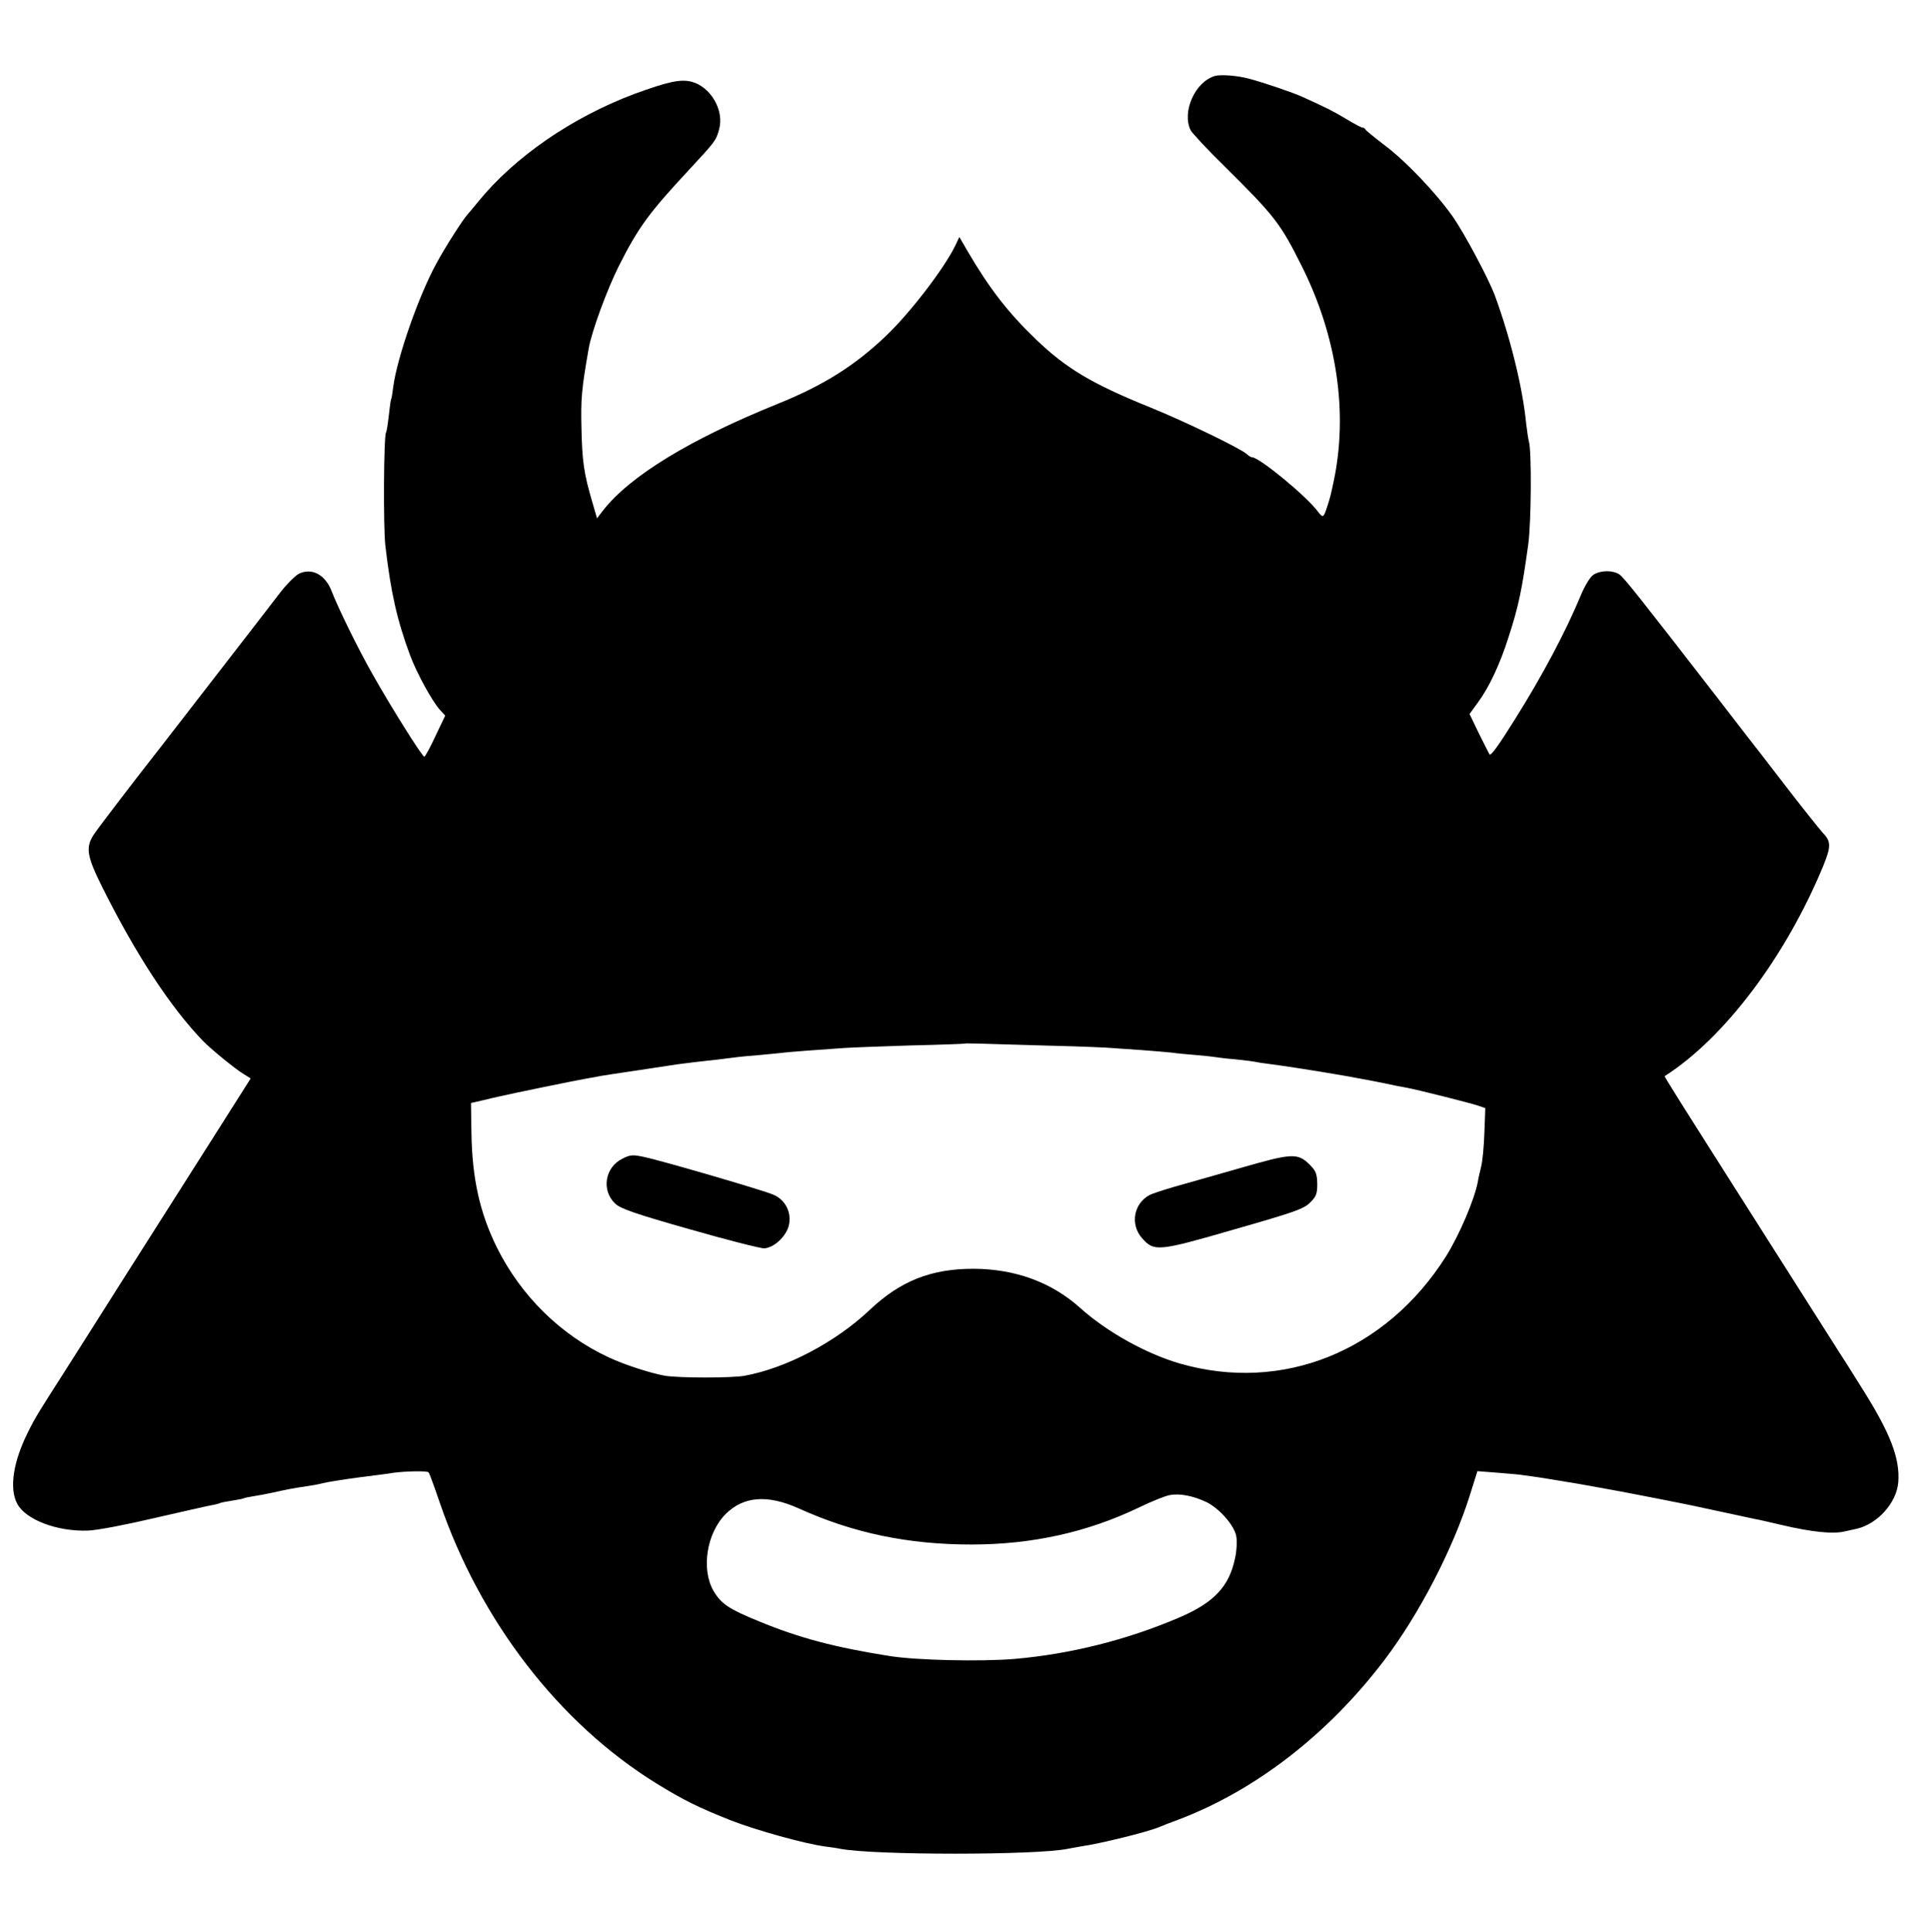
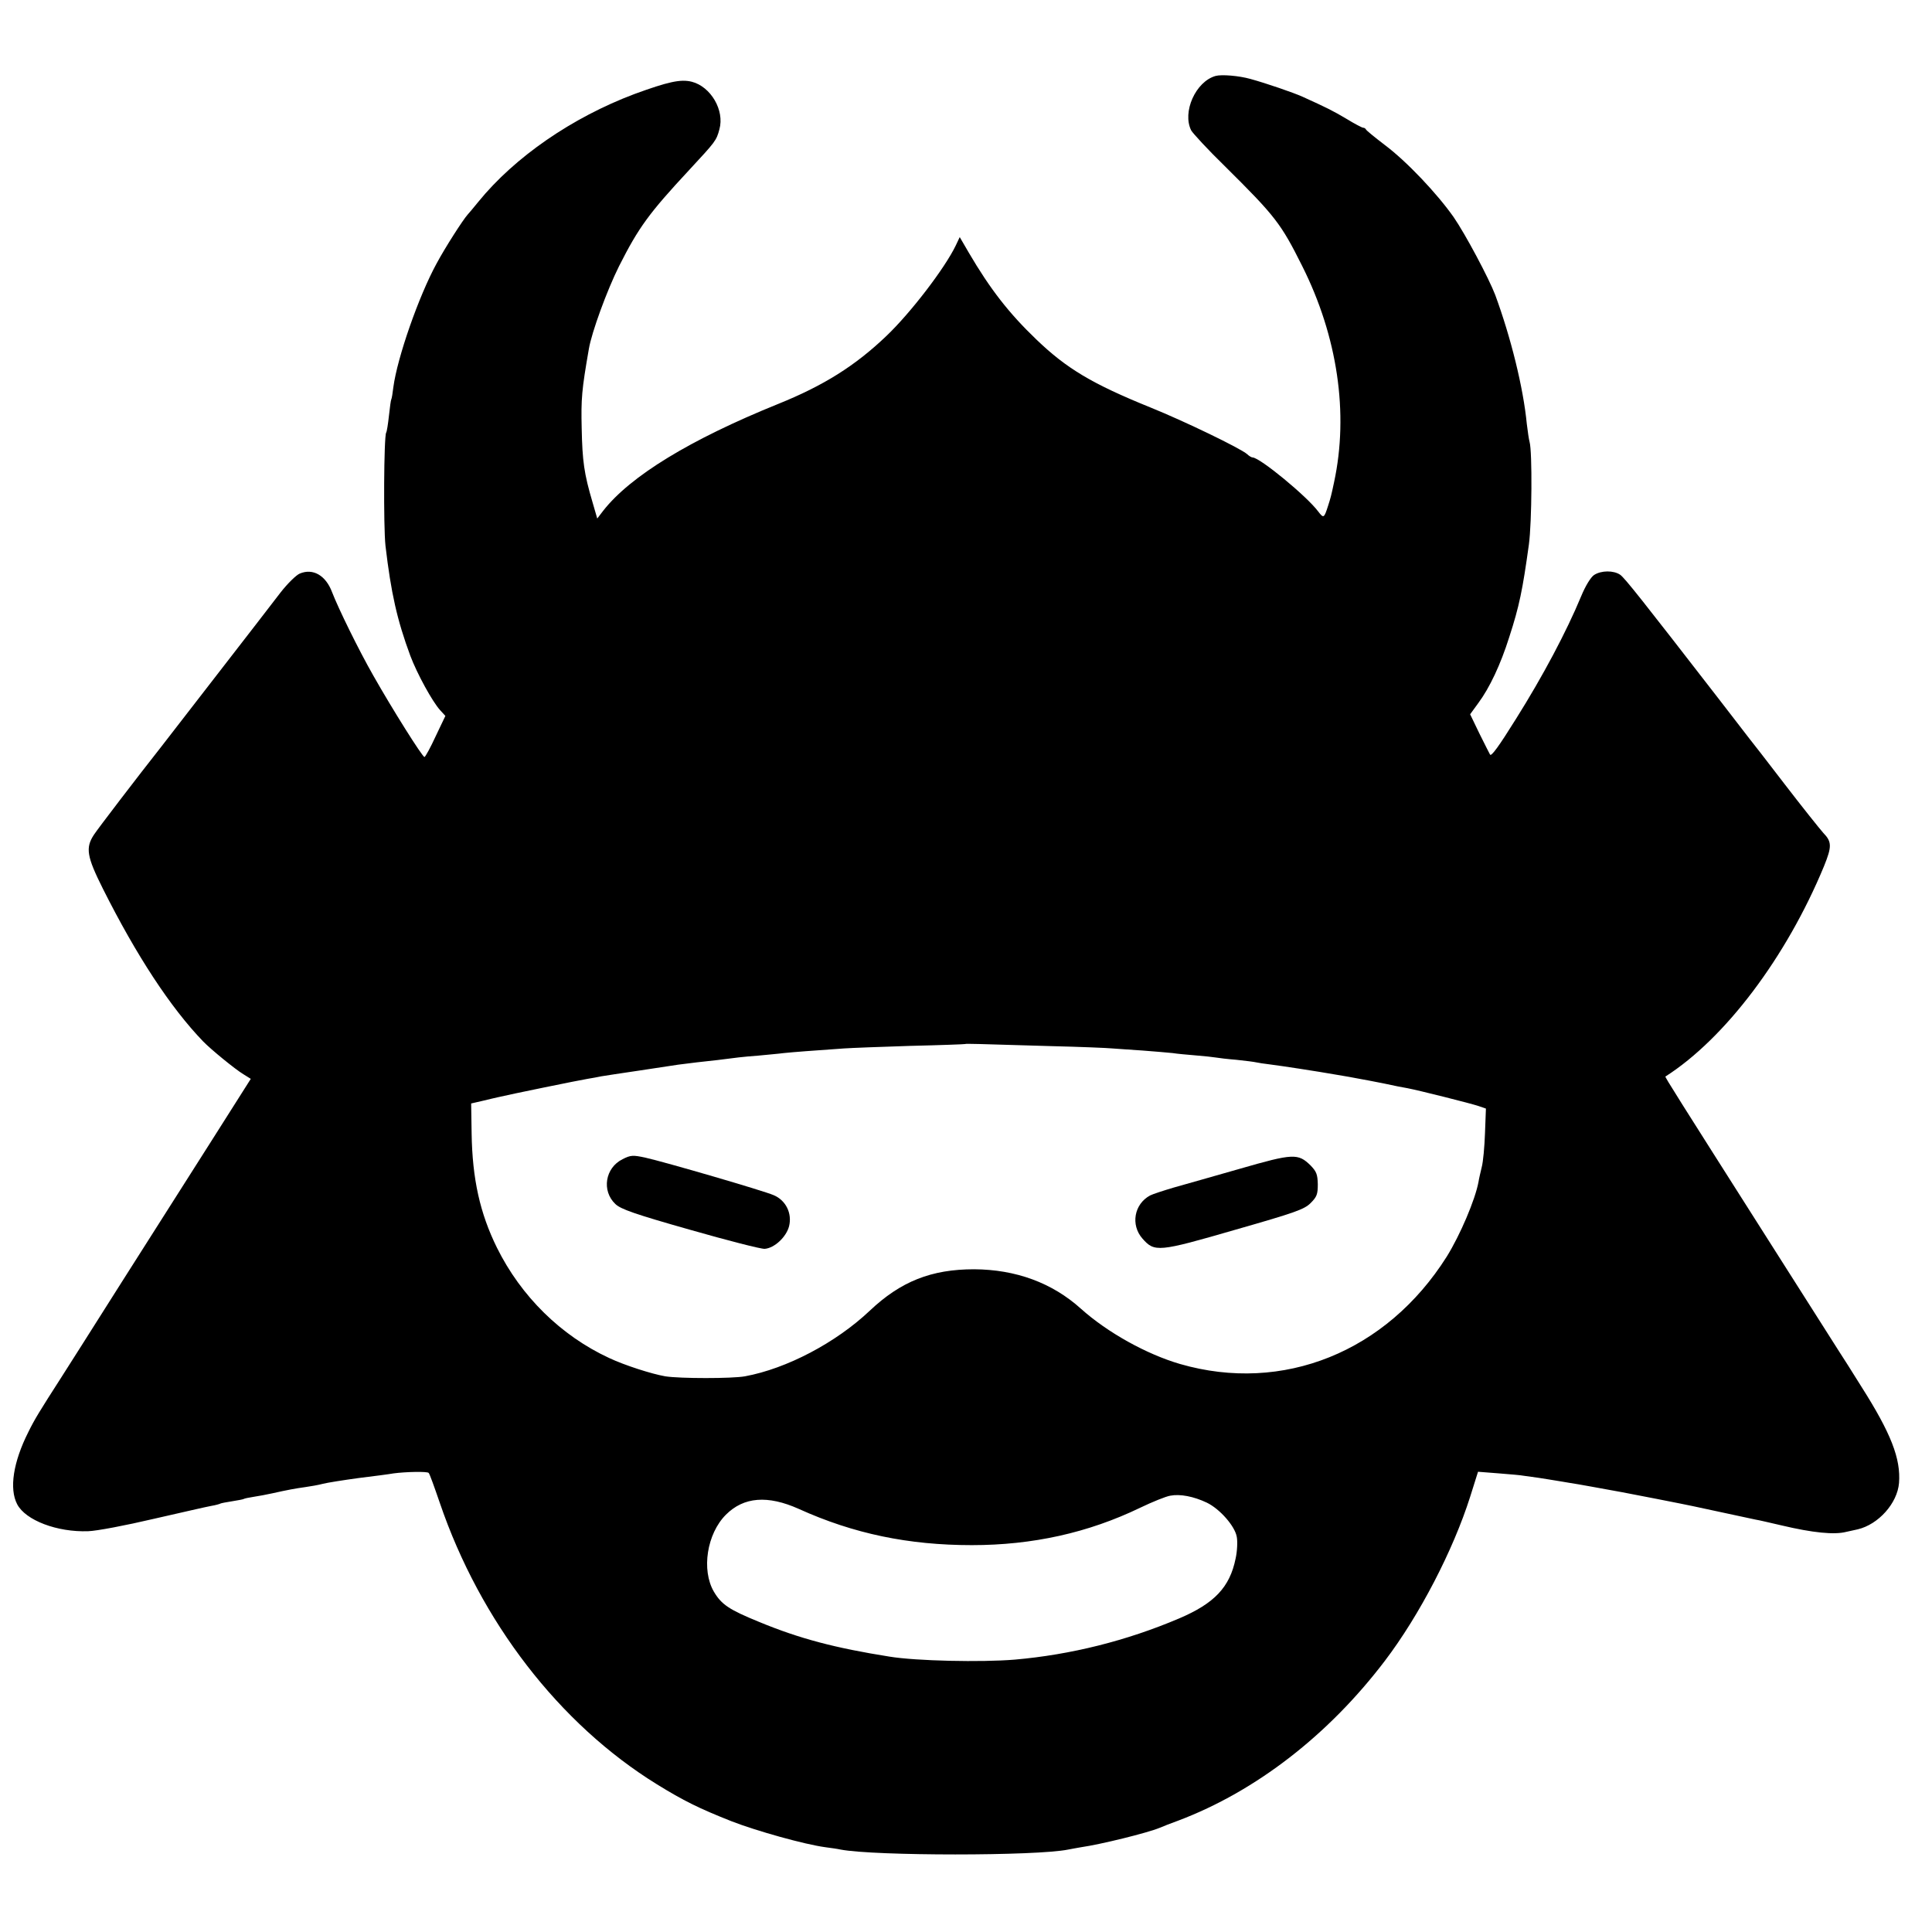
- <svg xmlns="http://www.w3.org/2000/svg" version="1.0" width="832pt" height="832pt" viewBox="0 0 832 832" preserveAspectRatio="xMidYMid meet">
-   <g transform="translate(0,832) scale(0.1,-0.1)" fill="#000000" stroke="none">
-     <path d="M5235 7993 c-86 -24 -145 -156 -105 -235 7 -12 71 -82 144 -153 219 -217 242 -247 334 -431 152 -303 201 -634 137 -931 -12 -57 -15 -68 -26 -102 -17 -53 -19 -54 -42 -24 -49 66 -252 233 -283 233 -4 0 -15 6 -23 14 -28 25 -270 142 -416 201 -252 102 -362 168 -492 293 -118 113 -199 217 -291 374 l-39 67 -17 -36 c-47 -98 -195 -291 -299 -390 -135 -129 -271 -214 -467 -293 -378 -153 -635 -310 -752 -459 l-26 -34 -20 69 c-37 125 -44 178 -47 319 -3 128 0 165 31 343 12 71 78 252 130 356 84 166 128 227 302 414 113 122 117 126 130 175 23 82 -37 184 -119 205 -48 12 -102 0 -247 -53 -268 -101 -515 -271 -672 -464 -19 -24 -40 -48 -46 -55 -20 -22 -97 -142 -134 -211 -77 -141 -169 -405 -186 -532 -3 -26 -7 -50 -9 -53 -2 -3 -6 -34 -10 -70 -4 -36 -9 -69 -12 -73 -10 -17 -12 -404 -3 -487 24 -204 50 -320 107 -474 29 -77 95 -198 129 -235 l22 -24 -42 -88 c-22 -48 -44 -88 -48 -89 -9 0 -139 207 -220 350 -64 112 -151 290 -178 360 -27 72 -82 104 -139 80 -15 -6 -53 -43 -84 -83 -30 -40 -153 -198 -272 -352 -119 -154 -227 -293 -240 -310 -101 -128 -276 -357 -290 -379 -38 -57 -31 -95 38 -233 145 -289 292 -513 432 -658 34 -35 138 -120 173 -141 l32 -20 -168 -265 c-92 -145 -266 -419 -387 -609 -120 -190 -237 -374 -260 -410 -95 -148 -116 -182 -143 -237 -65 -129 -83 -244 -48 -311 36 -69 172 -121 306 -116 36 1 162 25 281 53 119 27 231 53 249 56 18 3 36 8 39 10 4 2 26 6 51 10 25 4 47 8 50 10 3 2 22 6 42 9 21 3 57 10 80 15 67 15 100 21 143 27 22 3 56 9 75 14 19 5 89 16 155 25 66 8 134 17 150 20 53 7 145 9 151 2 4 -3 25 -62 48 -129 174 -510 514 -952 935 -1212 115 -71 182 -104 321 -159 108 -42 315 -100 405 -112 23 -3 52 -7 65 -10 147 -28 844 -28 980 0 14 3 39 7 55 10 84 12 284 61 340 84 11 5 47 19 80 31 333 126 646 368 889 688 149 196 294 476 367 706 l34 108 90 -7 c50 -4 97 -8 105 -10 8 -1 38 -5 65 -9 28 -4 61 -10 75 -12 14 -2 41 -7 60 -10 29 -4 142 -25 225 -40 11 -2 79 -15 150 -29 72 -14 141 -28 155 -31 14 -3 75 -16 135 -29 61 -13 121 -26 135 -29 14 -2 64 -14 112 -25 135 -32 227 -41 278 -28 8 2 31 7 50 11 89 21 171 112 178 200 8 104 -34 213 -163 416 -38 61 -81 129 -95 150 -14 22 -151 238 -305 480 -390 614 -446 702 -443 704 257 164 521 514 683 906 34 84 34 105 -3 143 -16 18 -92 113 -168 212 -76 99 -144 187 -151 195 -6 8 -67 87 -135 175 -326 421 -401 516 -421 530 -28 19 -81 19 -112 -1 -14 -9 -37 -46 -56 -92 -63 -152 -165 -344 -280 -527 -76 -122 -106 -162 -112 -155 -2 3 -22 43 -45 89 l-41 85 35 48 c49 66 96 166 133 283 44 135 58 205 85 400 13 95 15 400 3 442 -3 10 -8 45 -12 78 -15 156 -69 373 -136 555 -27 71 -128 261 -179 335 -71 101 -202 240 -297 311 -43 33 -79 62 -81 67 -2 4 -7 7 -12 7 -4 0 -37 17 -71 38 -59 35 -85 48 -191 96 -38 17 -154 57 -223 76 -50 14 -124 20 -150 13z m-710 -4178 c127 -3 246 -8 265 -10 19 -1 78 -6 130 -9 53 -4 111 -9 130 -11 18 -3 63 -7 99 -10 37 -3 75 -7 86 -9 11 -2 52 -7 90 -10 39 -4 77 -9 85 -11 8 -2 35 -6 60 -9 48 -6 199 -29 290 -45 30 -5 71 -12 90 -16 19 -3 69 -13 110 -21 41 -9 86 -18 100 -20 48 -9 275 -66 307 -77 l32 -11 -4 -106 c-2 -58 -8 -124 -14 -146 -5 -21 -12 -50 -14 -64 -14 -76 -79 -229 -137 -322 -259 -410 -705 -590 -1148 -462 -144 42 -312 135 -427 238 -124 112 -281 169 -460 170 -184 0 -316 -52 -450 -179 -145 -137 -357 -249 -537 -282 -56 -10 -279 -10 -343 0 -58 10 -174 47 -242 79 -207 96 -379 265 -483 475 -73 148 -106 296 -109 492 l-2 129 48 11 c26 6 57 14 68 16 45 11 353 74 385 79 19 3 46 8 60 11 13 2 88 14 165 25 77 12 151 23 165 25 14 2 50 6 80 10 30 3 71 8 90 10 77 10 108 14 175 19 39 4 88 8 110 11 37 4 131 11 260 20 28 2 156 7 285 11 129 3 236 7 237 8 2 2 35 1 368 -9z m672 -1966 c56 -27 121 -101 129 -147 4 -20 2 -63 -5 -94 -25 -123 -91 -193 -244 -258 -226 -96 -466 -156 -707 -177 -143 -12 -425 -6 -540 13 -233 37 -386 77 -560 149 -130 53 -163 75 -196 131 -54 93 -30 249 52 331 77 77 180 85 314 25 236 -107 473 -156 745 -156 262 0 501 53 725 161 52 25 111 49 130 52 42 8 100 -3 157 -30z" />
-     <path d="M2681 3328 c-75 -37 -91 -136 -31 -193 23 -22 82 -43 322 -111 161 -46 305 -83 321 -82 42 3 93 51 105 97 14 56 -14 112 -66 134 -43 19 -469 143 -554 162 -52 11 -62 11 -97 -7z" />
-     <path d="M5340 3287 c-113 -32 -241 -69 -285 -81 -44 -13 -90 -28 -102 -34 -69 -37 -85 -127 -33 -186 52 -59 68 -58 399 38 259 74 298 88 325 115 27 27 31 38 31 81 -1 43 -6 55 -31 81 -54 53 -75 52 -304 -14z" />
+ <svg xmlns="http://www.w3.org/2000/svg" width="1109.333" height="1109.333" preserveAspectRatio="xMidYMid meet" version="1.0" viewBox="0 0 832 832">
+   <g fill="#000" stroke="none">
+     <path d="M5235 7993 c-86 -24 -145 -156 -105 -235 7 -12 71 -82 144 -153 219 -217 242 -247 334 -431 152 -303 201 -634 137 -931 -12 -57 -15 -68 -26 -102 -17 -53 -19 -54 -42 -24 -49 66 -252 233 -283 233 -4 0 -15 6 -23 14 -28 25 -270 142 -416 201 -252 102 -362 168 -492 293 -118 113 -199 217 -291 374 l-39 67 -17 -36 c-47 -98 -195 -291 -299 -390 -135 -129 -271 -214 -467 -293 -378 -153 -635 -310 -752 -459 l-26 -34 -20 69 c-37 125 -44 178 -47 319 -3 128 0 165 31 343 12 71 78 252 130 356 84 166 128 227 302 414 113 122 117 126 130 175 23 82 -37 184 -119 205 -48 12 -102 0 -247 -53 -268 -101 -515 -271 -672 -464 -19 -24 -40 -48 -46 -55 -20 -22 -97 -142 -134 -211 -77 -141 -169 -405 -186 -532 -3 -26 -7 -50 -9 -53 -2 -3 -6 -34 -10 -70 -4 -36 -9 -69 -12 -73 -10 -17 -12 -404 -3 -487 24 -204 50 -320 107 -474 29 -77 95 -198 129 -235 l22 -24 -42 -88 c-22 -48 -44 -88 -48 -89 -9 0 -139 207 -220 350 -64 112 -151 290 -178 360 -27 72 -82 104 -139 80 -15 -6 -53 -43 -84 -83 -30 -40 -153 -198 -272 -352 -119 -154 -227 -293 -240 -310 -101 -128 -276 -357 -290 -379 -38 -57 -31 -95 38 -233 145 -289 292 -513 432 -658 34 -35 138 -120 173 -141 l32 -20 -168 -265 c-92 -145 -266 -419 -387 -609 -120 -190 -237 -374 -260 -410 -95 -148 -116 -182 -143 -237 -65 -129 -83 -244 -48 -311 36 -69 172 -121 306 -116 36 1 162 25 281 53 119 27 231 53 249 56 18 3 36 8 39 10 4 2 26 6 51 10 25 4 47 8 50 10 3 2 22 6 42 9 21 3 57 10 80 15 67 15 100 21 143 27 22 3 56 9 75 14 19 5 89 16 155 25 66 8 134 17 150 20 53 7 145 9 151 2 4 -3 25 -62 48 -129 174 -510 514 -952 935 -1212 115 -71 182 -104 321 -159 108 -42 315 -100 405 -112 23 -3 52 -7 65 -10 147 -28 844 -28 980 0 14 3 39 7 55 10 84 12 284 61 340 84 11 5 47 19 80 31 333 126 646 368 889 688 149 196 294 476 367 706 l34 108 90 -7 c50 -4 97 -8 105 -10 8 -1 38 -5 65 -9 28 -4 61 -10 75 -12 14 -2 41 -7 60 -10 29 -4 142 -25 225 -40 11 -2 79 -15 150 -29 72 -14 141 -28 155 -31 14 -3 75 -16 135 -29 61 -13 121 -26 135 -29 14 -2 64 -14 112 -25 135 -32 227 -41 278 -28 8 2 31 7 50 11 89 21 171 112 178 200 8 104 -34 213 -163 416 -38 61 -81 129 -95 150 -14 22 -151 238 -305 480 -390 614 -446 702 -443 704 257 164 521 514 683 906 34 84 34 105 -3 143 -16 18 -92 113 -168 212 -76 99 -144 187 -151 195 -6 8 -67 87 -135 175 -326 421 -401 516 -421 530 -28 19 -81 19 -112 -1 -14 -9 -37 -46 -56 -92 -63 -152 -165 -344 -280 -527 -76 -122 -106 -162 -112 -155 -2 3 -22 43 -45 89 l-41 85 35 48 c49 66 96 166 133 283 44 135 58 205 85 400 13 95 15 400 3 442 -3 10 -8 45 -12 78 -15 156 -69 373 -136 555 -27 71 -128 261 -179 335 -71 101 -202 240 -297 311 -43 33 -79 62 -81 67 -2 4 -7 7 -12 7 -4 0 -37 17 -71 38 -59 35 -85 48 -191 96 -38 17 -154 57 -223 76 -50 14 -124 20 -150 13z m-710 -4178 c127 -3 246 -8 265 -10 19 -1 78 -6 130 -9 53 -4 111 -9 130 -11 18 -3 63 -7 99 -10 37 -3 75 -7 86 -9 11 -2 52 -7 90 -10 39 -4 77 -9 85 -11 8 -2 35 -6 60 -9 48 -6 199 -29 290 -45 30 -5 71 -12 90 -16 19 -3 69 -13 110 -21 41 -9 86 -18 100 -20 48 -9 275 -66 307 -77 l32 -11 -4 -106 c-2 -58 -8 -124 -14 -146 -5 -21 -12 -50 -14 -64 -14 -76 -79 -229 -137 -322 -259 -410 -705 -590 -1148 -462 -144 42 -312 135 -427 238 -124 112 -281 169 -460 170 -184 0 -316 -52 -450 -179 -145 -137 -357 -249 -537 -282 -56 -10 -279 -10 -343 0 -58 10 -174 47 -242 79 -207 96 -379 265 -483 475 -73 148 -106 296 -109 492 l-2 129 48 11 c26 6 57 14 68 16 45 11 353 74 385 79 19 3 46 8 60 11 13 2 88 14 165 25 77 12 151 23 165 25 14 2 50 6 80 10 30 3 71 8 90 10 77 10 108 14 175 19 39 4 88 8 110 11 37 4 131 11 260 20 28 2 156 7 285 11 129 3 236 7 237 8 2 2 35 1 368 -9z m672 -1966 c56 -27 121 -101 129 -147 4 -20 2 -63 -5 -94 -25 -123 -91 -193 -244 -258 -226 -96 -466 -156 -707 -177 -143 -12 -425 -6 -540 13 -233 37 -386 77 -560 149 -130 53 -163 75 -196 131 -54 93 -30 249 52 331 77 77 180 85 314 25 236 -107 473 -156 745 -156 262 0 501 53 725 161 52 25 111 49 130 52 42 8 100 -3 157 -30z" transform="translate(0,832) scale(0.1,-0.1)" />
+     <path d="M2681 3328 c-75 -37 -91 -136 -31 -193 23 -22 82 -43 322 -111 161 -46 305 -83 321 -82 42 3 93 51 105 97 14 56 -14 112 -66 134 -43 19 -469 143 -554 162 -52 11 -62 11 -97 -7z" transform="translate(0,832) scale(0.1,-0.1)" />
+     <path d="M5340 3287 c-113 -32 -241 -69 -285 -81 -44 -13 -90 -28 -102 -34 -69 -37 -85 -127 -33 -186 52 -59 68 -58 399 38 259 74 298 88 325 115 27 27 31 38 31 81 -1 43 -6 55 -31 81 -54 53 -75 52 -304 -14z" transform="translate(0,832) scale(0.1,-0.1)" />
  </g>
</svg>
